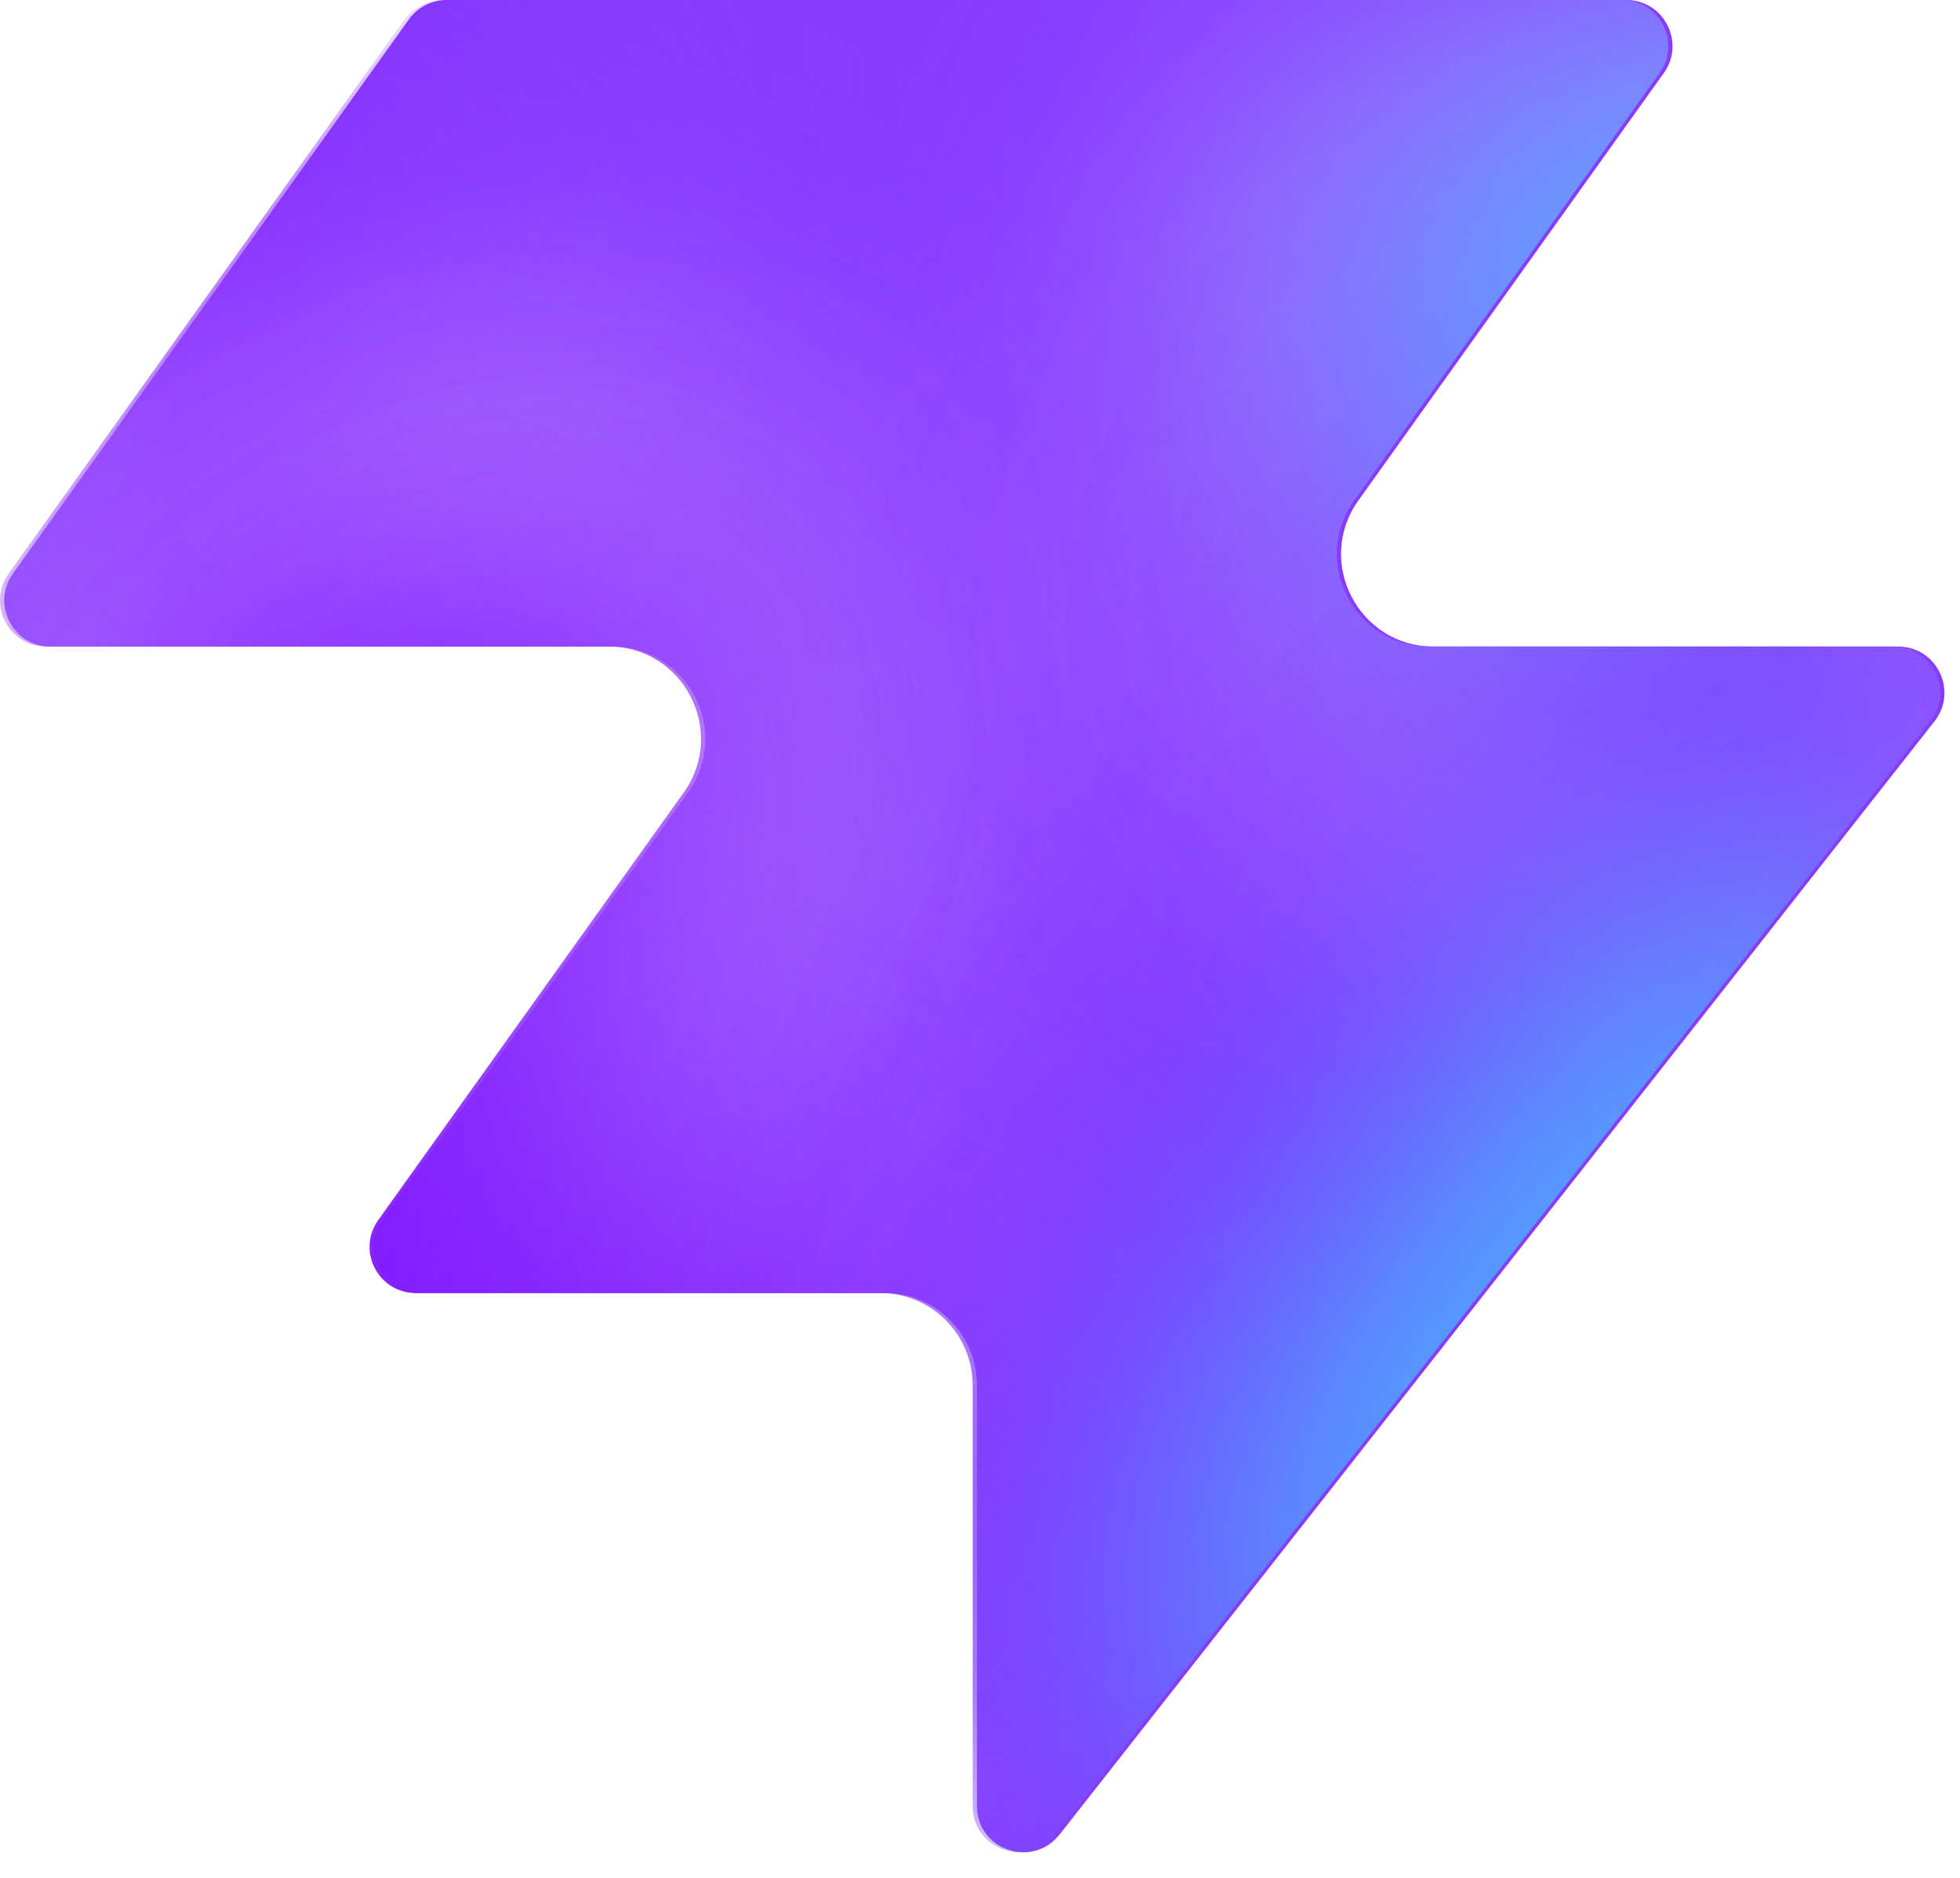
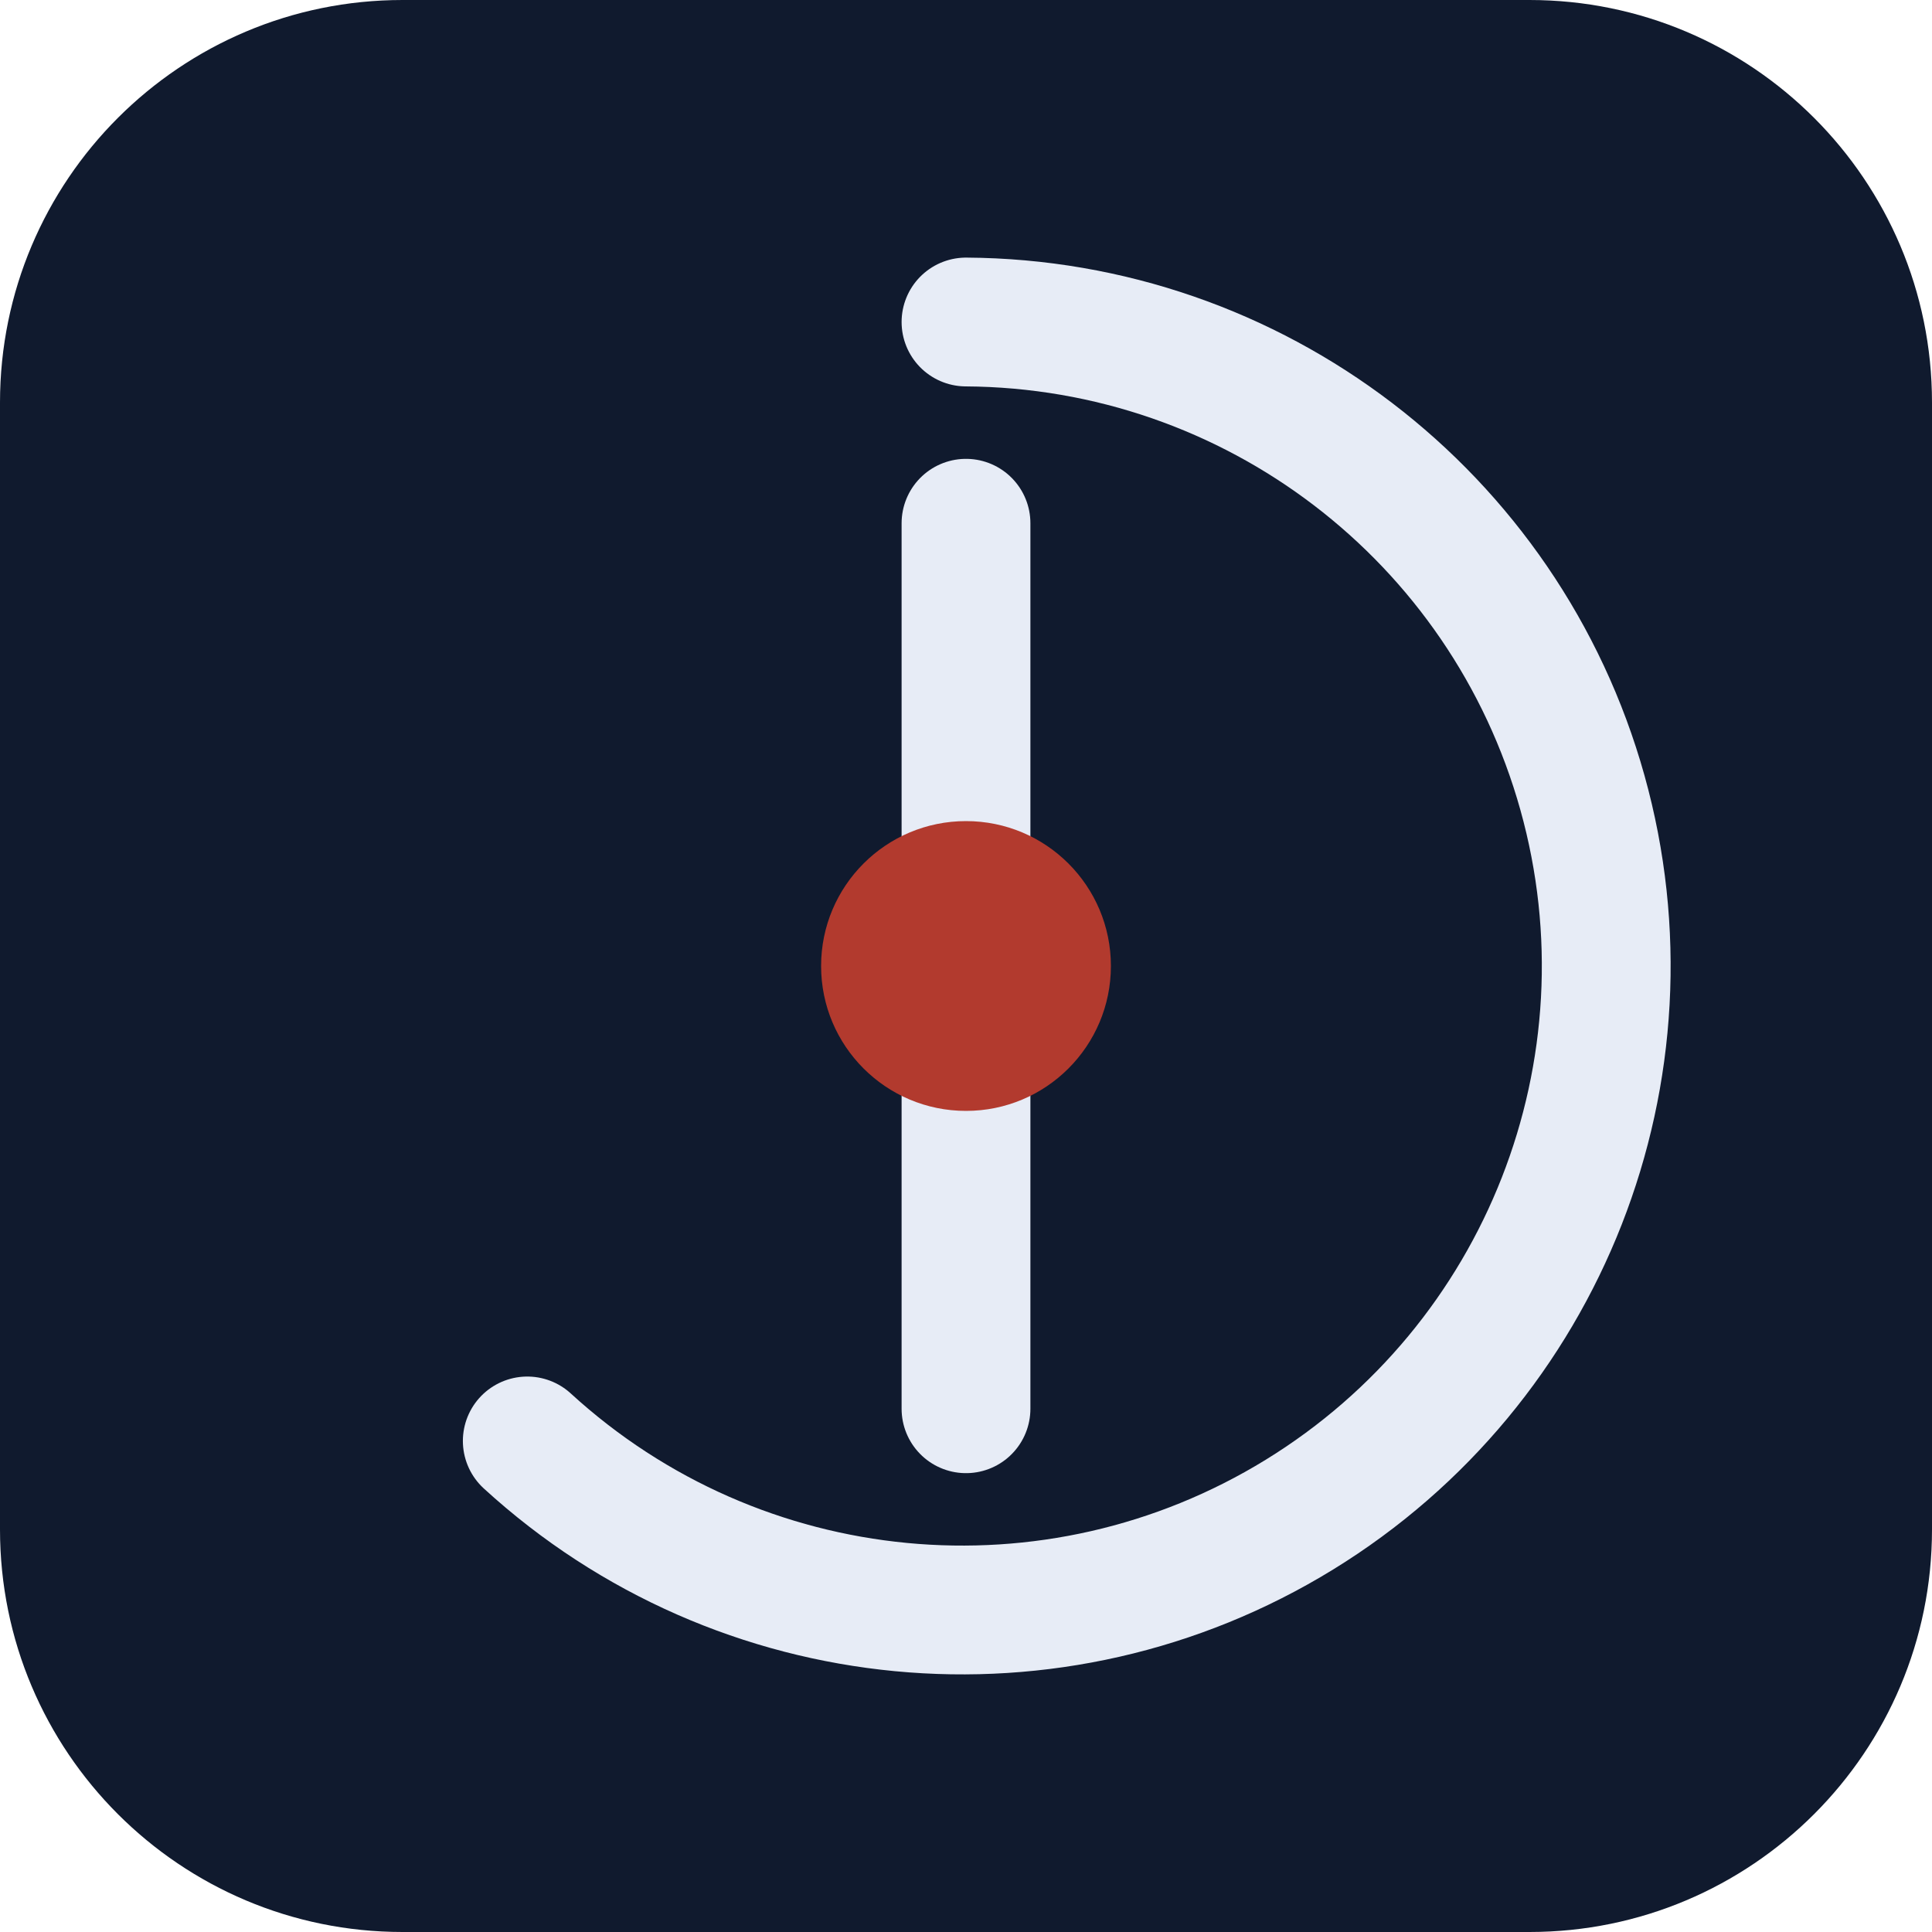
- <svg xmlns="http://www.w3.org/2000/svg" width="48" height="46" fill="none" viewBox="0 0 48 46">
-   <path fill="#863bff" d="M25.946 44.938c-.664.845-2.021.375-2.021-.698V33.937a2.26 2.26 0 0 0-2.262-2.262H10.287c-.92 0-1.456-1.04-.92-1.788l7.48-10.471c1.07-1.497 0-3.578-1.842-3.578H1.237c-.92 0-1.456-1.04-.92-1.788L10.013.474c.214-.297.556-.474.92-.474h28.894c.92 0 1.456 1.04.92 1.788l-7.48 10.471c-1.07 1.498 0 3.579 1.842 3.579h11.377c.943 0 1.473 1.088.89 1.83L25.947 44.94z" style="fill:#863bff;fill:color(display-p3 .525 .23 1);fill-opacity:1" />
-   <mask id="a" width="48" height="46" x="0" y="0" maskUnits="userSpaceOnUse" style="mask-type:alpha">
-     <path fill="#000" d="M25.842 44.938c-.664.844-2.021.375-2.021-.698V33.937a2.26 2.26 0 0 0-2.262-2.262H10.183c-.92 0-1.456-1.04-.92-1.788l7.48-10.471c1.07-1.498 0-3.579-1.842-3.579H1.133c-.92 0-1.456-1.04-.92-1.787L9.91.473c.214-.297.556-.474.92-.474h28.894c.92 0 1.456 1.04.92 1.788l-7.48 10.471c-1.07 1.498 0 3.578 1.842 3.578h11.377c.943 0 1.473 1.088.89 1.832L25.843 44.94z" style="fill:#000;fill-opacity:1" />
-   </mask>
-   <g mask="url(#a)">
-     <g filter="url(#b)">
-       <ellipse cx="5.508" cy="14.704" fill="#ede6ff" rx="5.508" ry="14.704" style="fill:#ede6ff;fill:color(display-p3 .927 .903 1);fill-opacity:1" transform="matrix(.00324 1 1 -.00324 -4.47 31.516)" />
-     </g>
-     <g filter="url(#c)">
-       <ellipse cx="10.399" cy="29.851" fill="#ede6ff" rx="10.399" ry="29.851" style="fill:#ede6ff;fill:color(display-p3 .927 .903 1);fill-opacity:1" transform="matrix(.00324 1 1 -.00324 -39.328 7.883)" />
-     </g>
-     <g filter="url(#d)">
-       <ellipse cx="5.508" cy="30.487" fill="#7e14ff" rx="5.508" ry="30.487" style="fill:#7e14ff;fill:color(display-p3 .492 .077 1);fill-opacity:1" transform="rotate(89.814 -25.913 -14.639)scale(1 -1)" />
-     </g>
-     <g filter="url(#e)">
-       <ellipse cx="5.508" cy="30.599" fill="#7e14ff" rx="5.508" ry="30.599" style="fill:#7e14ff;fill:color(display-p3 .492 .077 1);fill-opacity:1" transform="rotate(89.814 -32.644 -3.334)scale(1 -1)" />
-     </g>
-     <g filter="url(#f)">
-       <ellipse cx="5.508" cy="30.599" fill="#7e14ff" rx="5.508" ry="30.599" style="fill:#7e14ff;fill:color(display-p3 .492 .077 1);fill-opacity:1" transform="matrix(.00324 1 1 -.00324 -34.34 30.47)" />
-     </g>
-     <g filter="url(#g)">
-       <ellipse cx="14.072" cy="22.078" fill="#ede6ff" rx="14.072" ry="22.078" style="fill:#ede6ff;fill:color(display-p3 .927 .903 1);fill-opacity:1" transform="rotate(93.35 24.506 48.493)scale(-1 1)" />
-     </g>
-     <g filter="url(#h)">
-       <ellipse cx="3.47" cy="21.501" fill="#7e14ff" rx="3.47" ry="21.501" style="fill:#7e14ff;fill:color(display-p3 .492 .077 1);fill-opacity:1" transform="rotate(89.009 28.708 47.59)scale(-1 1)" />
-     </g>
-     <g filter="url(#i)">
-       <ellipse cx="3.47" cy="21.501" fill="#7e14ff" rx="3.47" ry="21.501" style="fill:#7e14ff;fill:color(display-p3 .492 .077 1);fill-opacity:1" transform="rotate(89.009 28.708 47.59)scale(-1 1)" />
-     </g>
-     <g filter="url(#j)">
-       <ellipse cx=".387" cy="8.972" fill="#7e14ff" rx="4.407" ry="29.108" style="fill:#7e14ff;fill:color(display-p3 .492 .077 1);fill-opacity:1" transform="rotate(39.51 .387 8.972)" />
-     </g>
-     <g filter="url(#k)">
-       <ellipse cx="47.523" cy="-6.092" fill="#7e14ff" rx="4.407" ry="29.108" style="fill:#7e14ff;fill:color(display-p3 .492 .077 1);fill-opacity:1" transform="rotate(37.892 47.523 -6.092)" />
-     </g>
-     <g filter="url(#l)">
-       <ellipse cx="41.412" cy="6.333" fill="#47bfff" rx="5.971" ry="9.665" style="fill:#47bfff;fill:color(display-p3 .28 .748 1);fill-opacity:1" transform="rotate(37.892 41.412 6.333)" />
-     </g>
-     <g filter="url(#m)">
-       <ellipse cx="-1.879" cy="38.332" fill="#7e14ff" rx="4.407" ry="29.108" style="fill:#7e14ff;fill:color(display-p3 .492 .077 1);fill-opacity:1" transform="rotate(37.892 -1.88 38.332)" />
-     </g>
-     <g filter="url(#n)">
-       <ellipse cx="-1.879" cy="38.332" fill="#7e14ff" rx="4.407" ry="29.108" style="fill:#7e14ff;fill:color(display-p3 .492 .077 1);fill-opacity:1" transform="rotate(37.892 -1.88 38.332)" />
-     </g>
-     <g filter="url(#o)">
-       <ellipse cx="35.651" cy="29.907" fill="#7e14ff" rx="4.407" ry="29.108" style="fill:#7e14ff;fill:color(display-p3 .492 .077 1);fill-opacity:1" transform="rotate(37.892 35.651 29.907)" />
-     </g>
-     <g filter="url(#p)">
-       <ellipse cx="38.418" cy="32.4" fill="#47bfff" rx="5.971" ry="15.297" style="fill:#47bfff;fill:color(display-p3 .28 .748 1);fill-opacity:1" transform="rotate(37.892 38.418 32.4)" />
-     </g>
-   </g>
-   <defs>
-     <filter id="b" width="60.045" height="41.654" x="-19.77" y="16.149" color-interpolation-filters="sRGB" filterUnits="userSpaceOnUse">
-       <feFlood flood-opacity="0" result="BackgroundImageFix" />
-       <feBlend in="SourceGraphic" in2="BackgroundImageFix" result="shape" />
-       <feGaussianBlur result="effect1_foregroundBlur_2002_17158" stdDeviation="7.659" />
-     </filter>
-     <filter id="c" width="90.34" height="51.437" x="-54.613" y="-7.533" color-interpolation-filters="sRGB" filterUnits="userSpaceOnUse">
-       <feFlood flood-opacity="0" result="BackgroundImageFix" />
-       <feBlend in="SourceGraphic" in2="BackgroundImageFix" result="shape" />
-       <feGaussianBlur result="effect1_foregroundBlur_2002_17158" stdDeviation="7.659" />
-     </filter>
-     <filter id="d" width="79.355" height="29.4" x="-49.64" y="2.03" color-interpolation-filters="sRGB" filterUnits="userSpaceOnUse">
-       <feFlood flood-opacity="0" result="BackgroundImageFix" />
-       <feBlend in="SourceGraphic" in2="BackgroundImageFix" result="shape" />
-       <feGaussianBlur result="effect1_foregroundBlur_2002_17158" stdDeviation="4.596" />
-     </filter>
-     <filter id="e" width="79.579" height="29.4" x="-45.045" y="20.029" color-interpolation-filters="sRGB" filterUnits="userSpaceOnUse">
-       <feFlood flood-opacity="0" result="BackgroundImageFix" />
-       <feBlend in="SourceGraphic" in2="BackgroundImageFix" result="shape" />
-       <feGaussianBlur result="effect1_foregroundBlur_2002_17158" stdDeviation="4.596" />
-     </filter>
-     <filter id="f" width="79.579" height="29.4" x="-43.513" y="21.178" color-interpolation-filters="sRGB" filterUnits="userSpaceOnUse">
-       <feFlood flood-opacity="0" result="BackgroundImageFix" />
-       <feBlend in="SourceGraphic" in2="BackgroundImageFix" result="shape" />
-       <feGaussianBlur result="effect1_foregroundBlur_2002_17158" stdDeviation="4.596" />
-     </filter>
-     <filter id="g" width="74.749" height="58.852" x="15.756" y="-17.901" color-interpolation-filters="sRGB" filterUnits="userSpaceOnUse">
-       <feFlood flood-opacity="0" result="BackgroundImageFix" />
-       <feBlend in="SourceGraphic" in2="BackgroundImageFix" result="shape" />
-       <feGaussianBlur result="effect1_foregroundBlur_2002_17158" stdDeviation="7.659" />
-     </filter>
-     <filter id="h" width="61.377" height="25.362" x="23.548" y="2.284" color-interpolation-filters="sRGB" filterUnits="userSpaceOnUse">
-       <feFlood flood-opacity="0" result="BackgroundImageFix" />
-       <feBlend in="SourceGraphic" in2="BackgroundImageFix" result="shape" />
-       <feGaussianBlur result="effect1_foregroundBlur_2002_17158" stdDeviation="4.596" />
-     </filter>
-     <filter id="i" width="61.377" height="25.362" x="23.548" y="2.284" color-interpolation-filters="sRGB" filterUnits="userSpaceOnUse">
-       <feFlood flood-opacity="0" result="BackgroundImageFix" />
-       <feBlend in="SourceGraphic" in2="BackgroundImageFix" result="shape" />
-       <feGaussianBlur result="effect1_foregroundBlur_2002_17158" stdDeviation="4.596" />
-     </filter>
-     <filter id="j" width="56.045" height="63.649" x="-27.636" y="-22.853" color-interpolation-filters="sRGB" filterUnits="userSpaceOnUse">
-       <feFlood flood-opacity="0" result="BackgroundImageFix" />
-       <feBlend in="SourceGraphic" in2="BackgroundImageFix" result="shape" />
-       <feGaussianBlur result="effect1_foregroundBlur_2002_17158" stdDeviation="4.596" />
-     </filter>
-     <filter id="k" width="54.814" height="64.646" x="20.116" y="-38.415" color-interpolation-filters="sRGB" filterUnits="userSpaceOnUse">
-       <feFlood flood-opacity="0" result="BackgroundImageFix" />
-       <feBlend in="SourceGraphic" in2="BackgroundImageFix" result="shape" />
-       <feGaussianBlur result="effect1_foregroundBlur_2002_17158" stdDeviation="4.596" />
-     </filter>
-     <filter id="l" width="33.541" height="35.313" x="24.641" y="-11.323" color-interpolation-filters="sRGB" filterUnits="userSpaceOnUse">
-       <feFlood flood-opacity="0" result="BackgroundImageFix" />
-       <feBlend in="SourceGraphic" in2="BackgroundImageFix" result="shape" />
-       <feGaussianBlur result="effect1_foregroundBlur_2002_17158" stdDeviation="4.596" />
-     </filter>
-     <filter id="m" width="54.814" height="64.646" x="-29.286" y="6.009" color-interpolation-filters="sRGB" filterUnits="userSpaceOnUse">
-       <feFlood flood-opacity="0" result="BackgroundImageFix" />
-       <feBlend in="SourceGraphic" in2="BackgroundImageFix" result="shape" />
-       <feGaussianBlur result="effect1_foregroundBlur_2002_17158" stdDeviation="4.596" />
-     </filter>
-     <filter id="n" width="54.814" height="64.646" x="-29.286" y="6.009" color-interpolation-filters="sRGB" filterUnits="userSpaceOnUse">
-       <feFlood flood-opacity="0" result="BackgroundImageFix" />
-       <feBlend in="SourceGraphic" in2="BackgroundImageFix" result="shape" />
-       <feGaussianBlur result="effect1_foregroundBlur_2002_17158" stdDeviation="4.596" />
-     </filter>
-     <filter id="o" width="54.814" height="64.646" x="8.244" y="-2.416" color-interpolation-filters="sRGB" filterUnits="userSpaceOnUse">
-       <feFlood flood-opacity="0" result="BackgroundImageFix" />
-       <feBlend in="SourceGraphic" in2="BackgroundImageFix" result="shape" />
-       <feGaussianBlur result="effect1_foregroundBlur_2002_17158" stdDeviation="4.596" />
-     </filter>
-     <filter id="p" width="39.409" height="43.623" x="18.713" y="10.588" color-interpolation-filters="sRGB" filterUnits="userSpaceOnUse">
-       <feFlood flood-opacity="0" result="BackgroundImageFix" />
-       <feBlend in="SourceGraphic" in2="BackgroundImageFix" result="shape" />
-       <feGaussianBlur result="effect1_foregroundBlur_2002_17158" stdDeviation="4.596" />
-     </filter>
-   </defs>
+ <svg xmlns="http://www.w3.org/2000/svg" width="48" height="48" viewBox="0 0 48 48" fill="none">
+   <rect width="48" height="48" rx="10" fill="#101A2E" />
+   <path d="M24 8a16 16 0 1 1-10.9 27.8" stroke="#E7ECF6" stroke-width="3.2" stroke-linecap="round" />
+   <path d="M24 13v22" stroke="#E7ECF6" stroke-width="3.2" stroke-linecap="round" />
+   <circle cx="24" cy="24" r="3.6" fill="#B23A2E" />
</svg>
